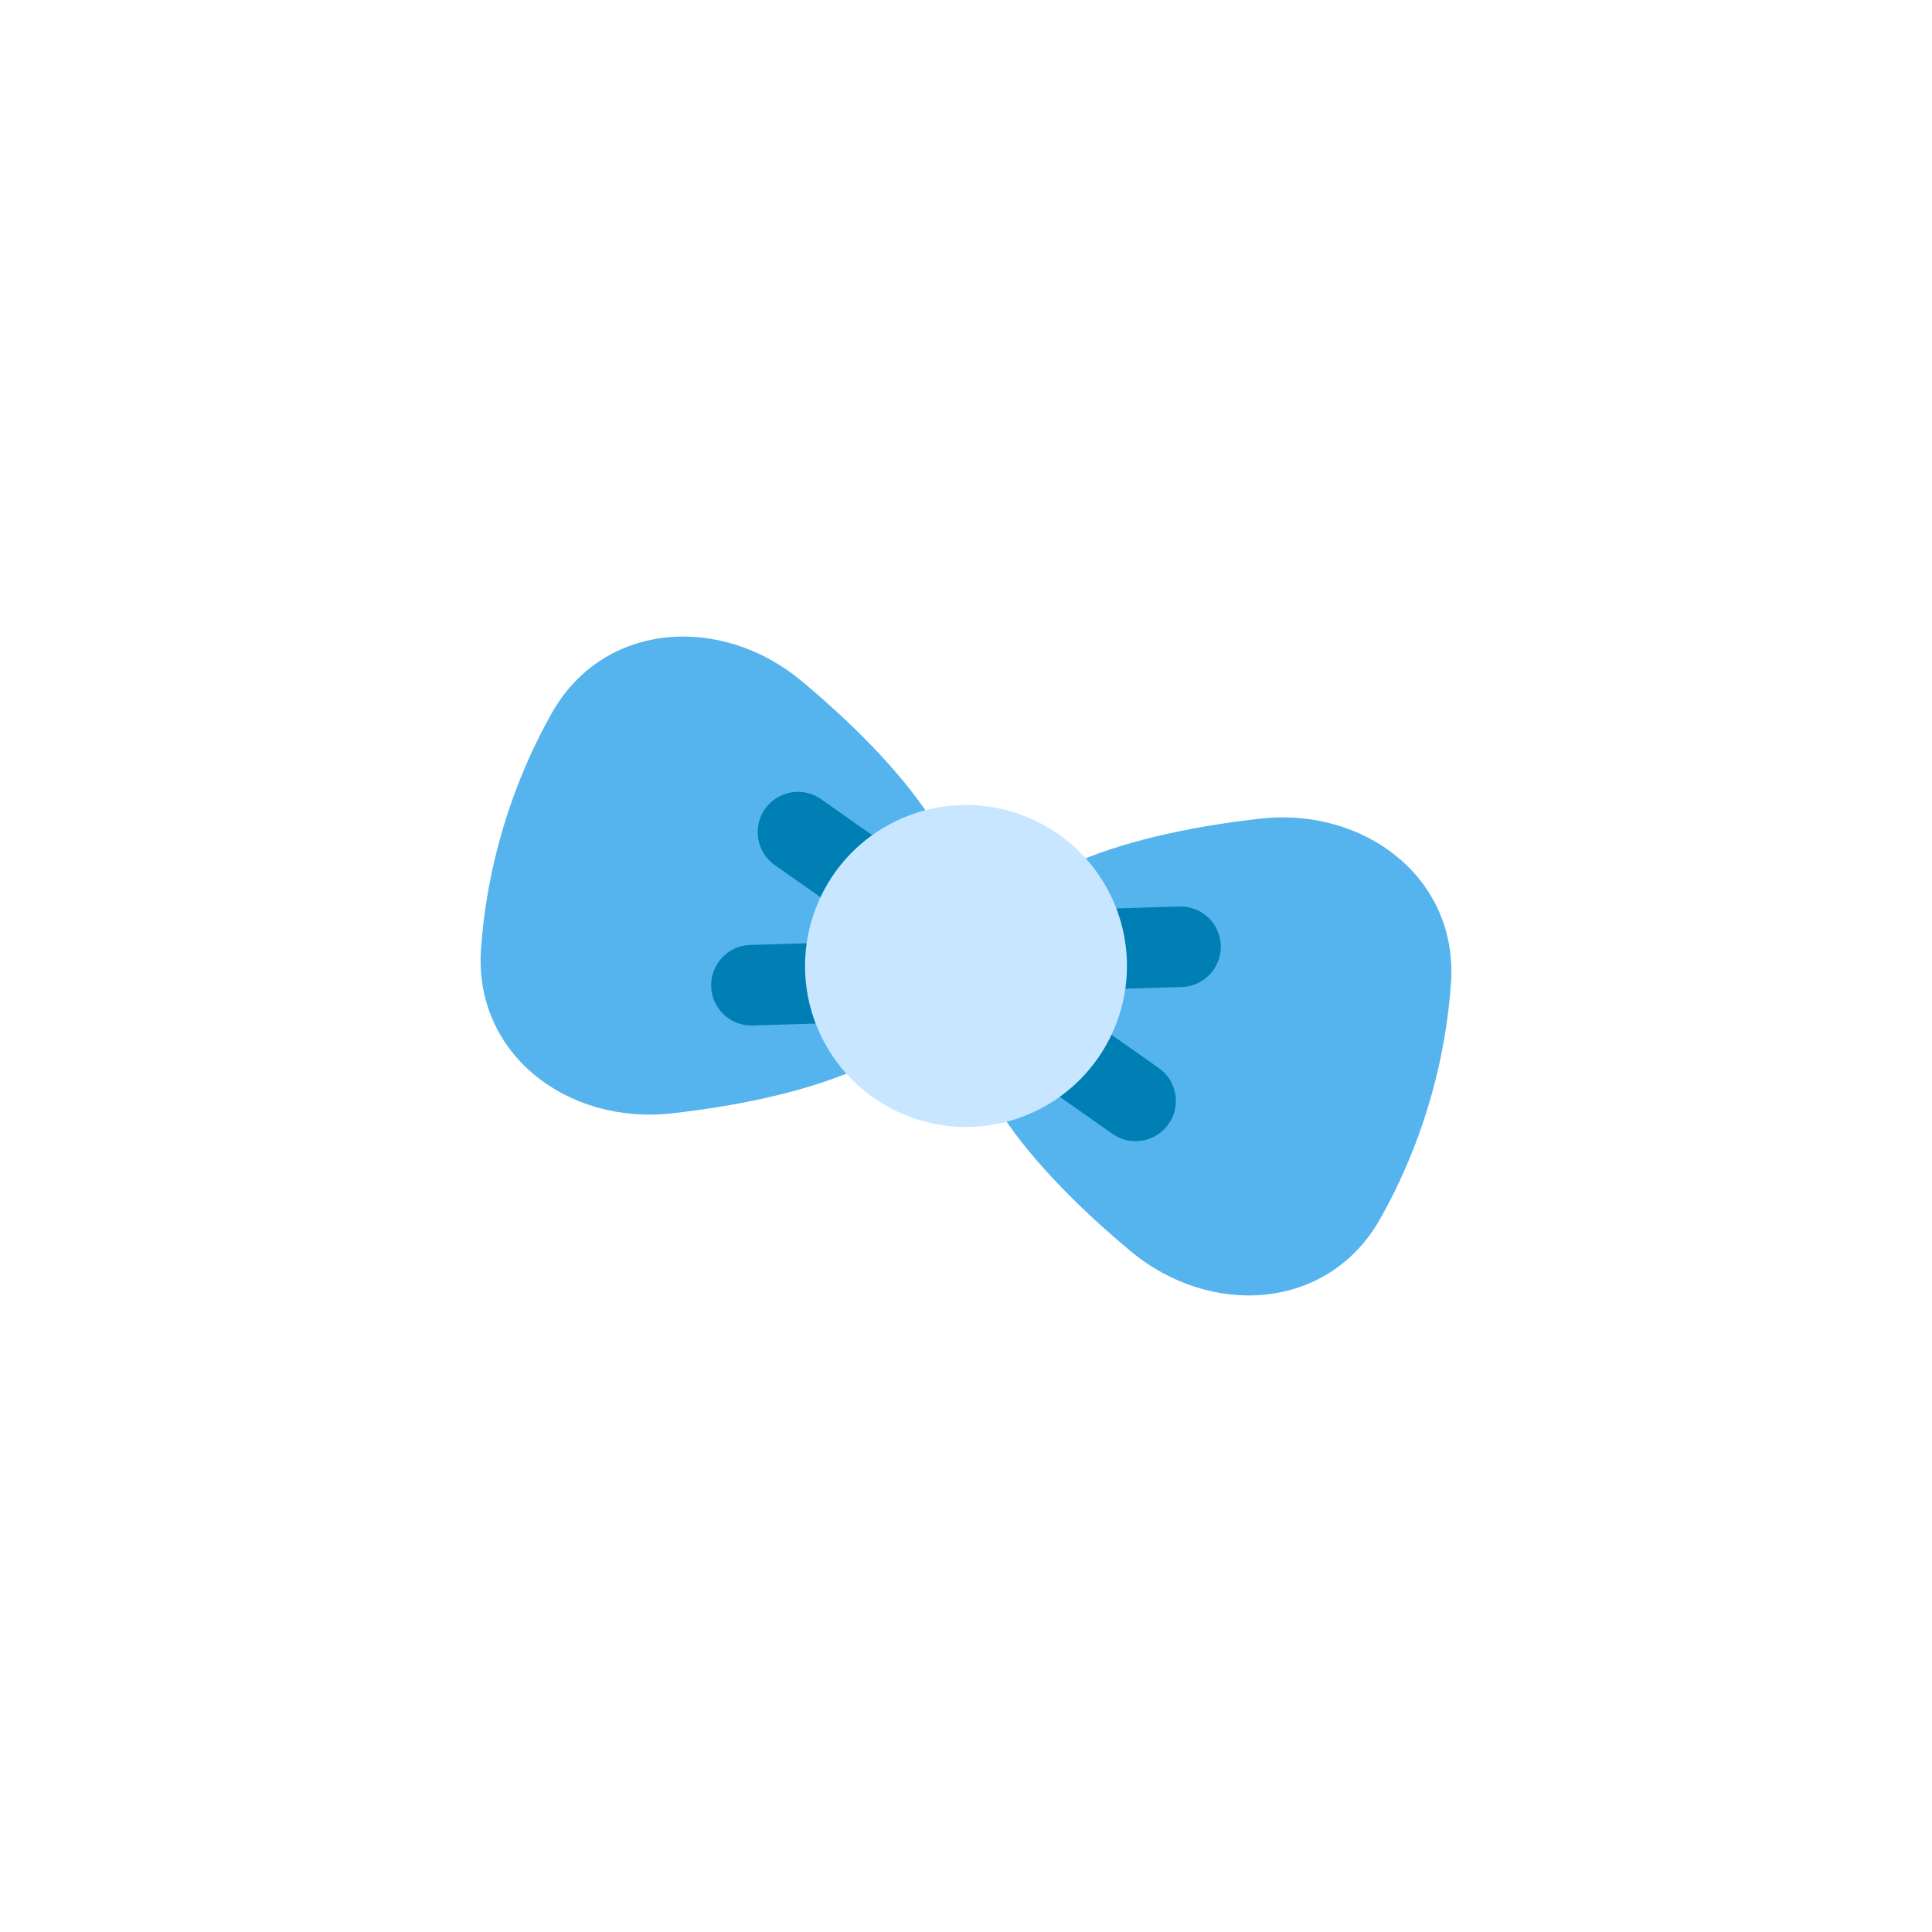
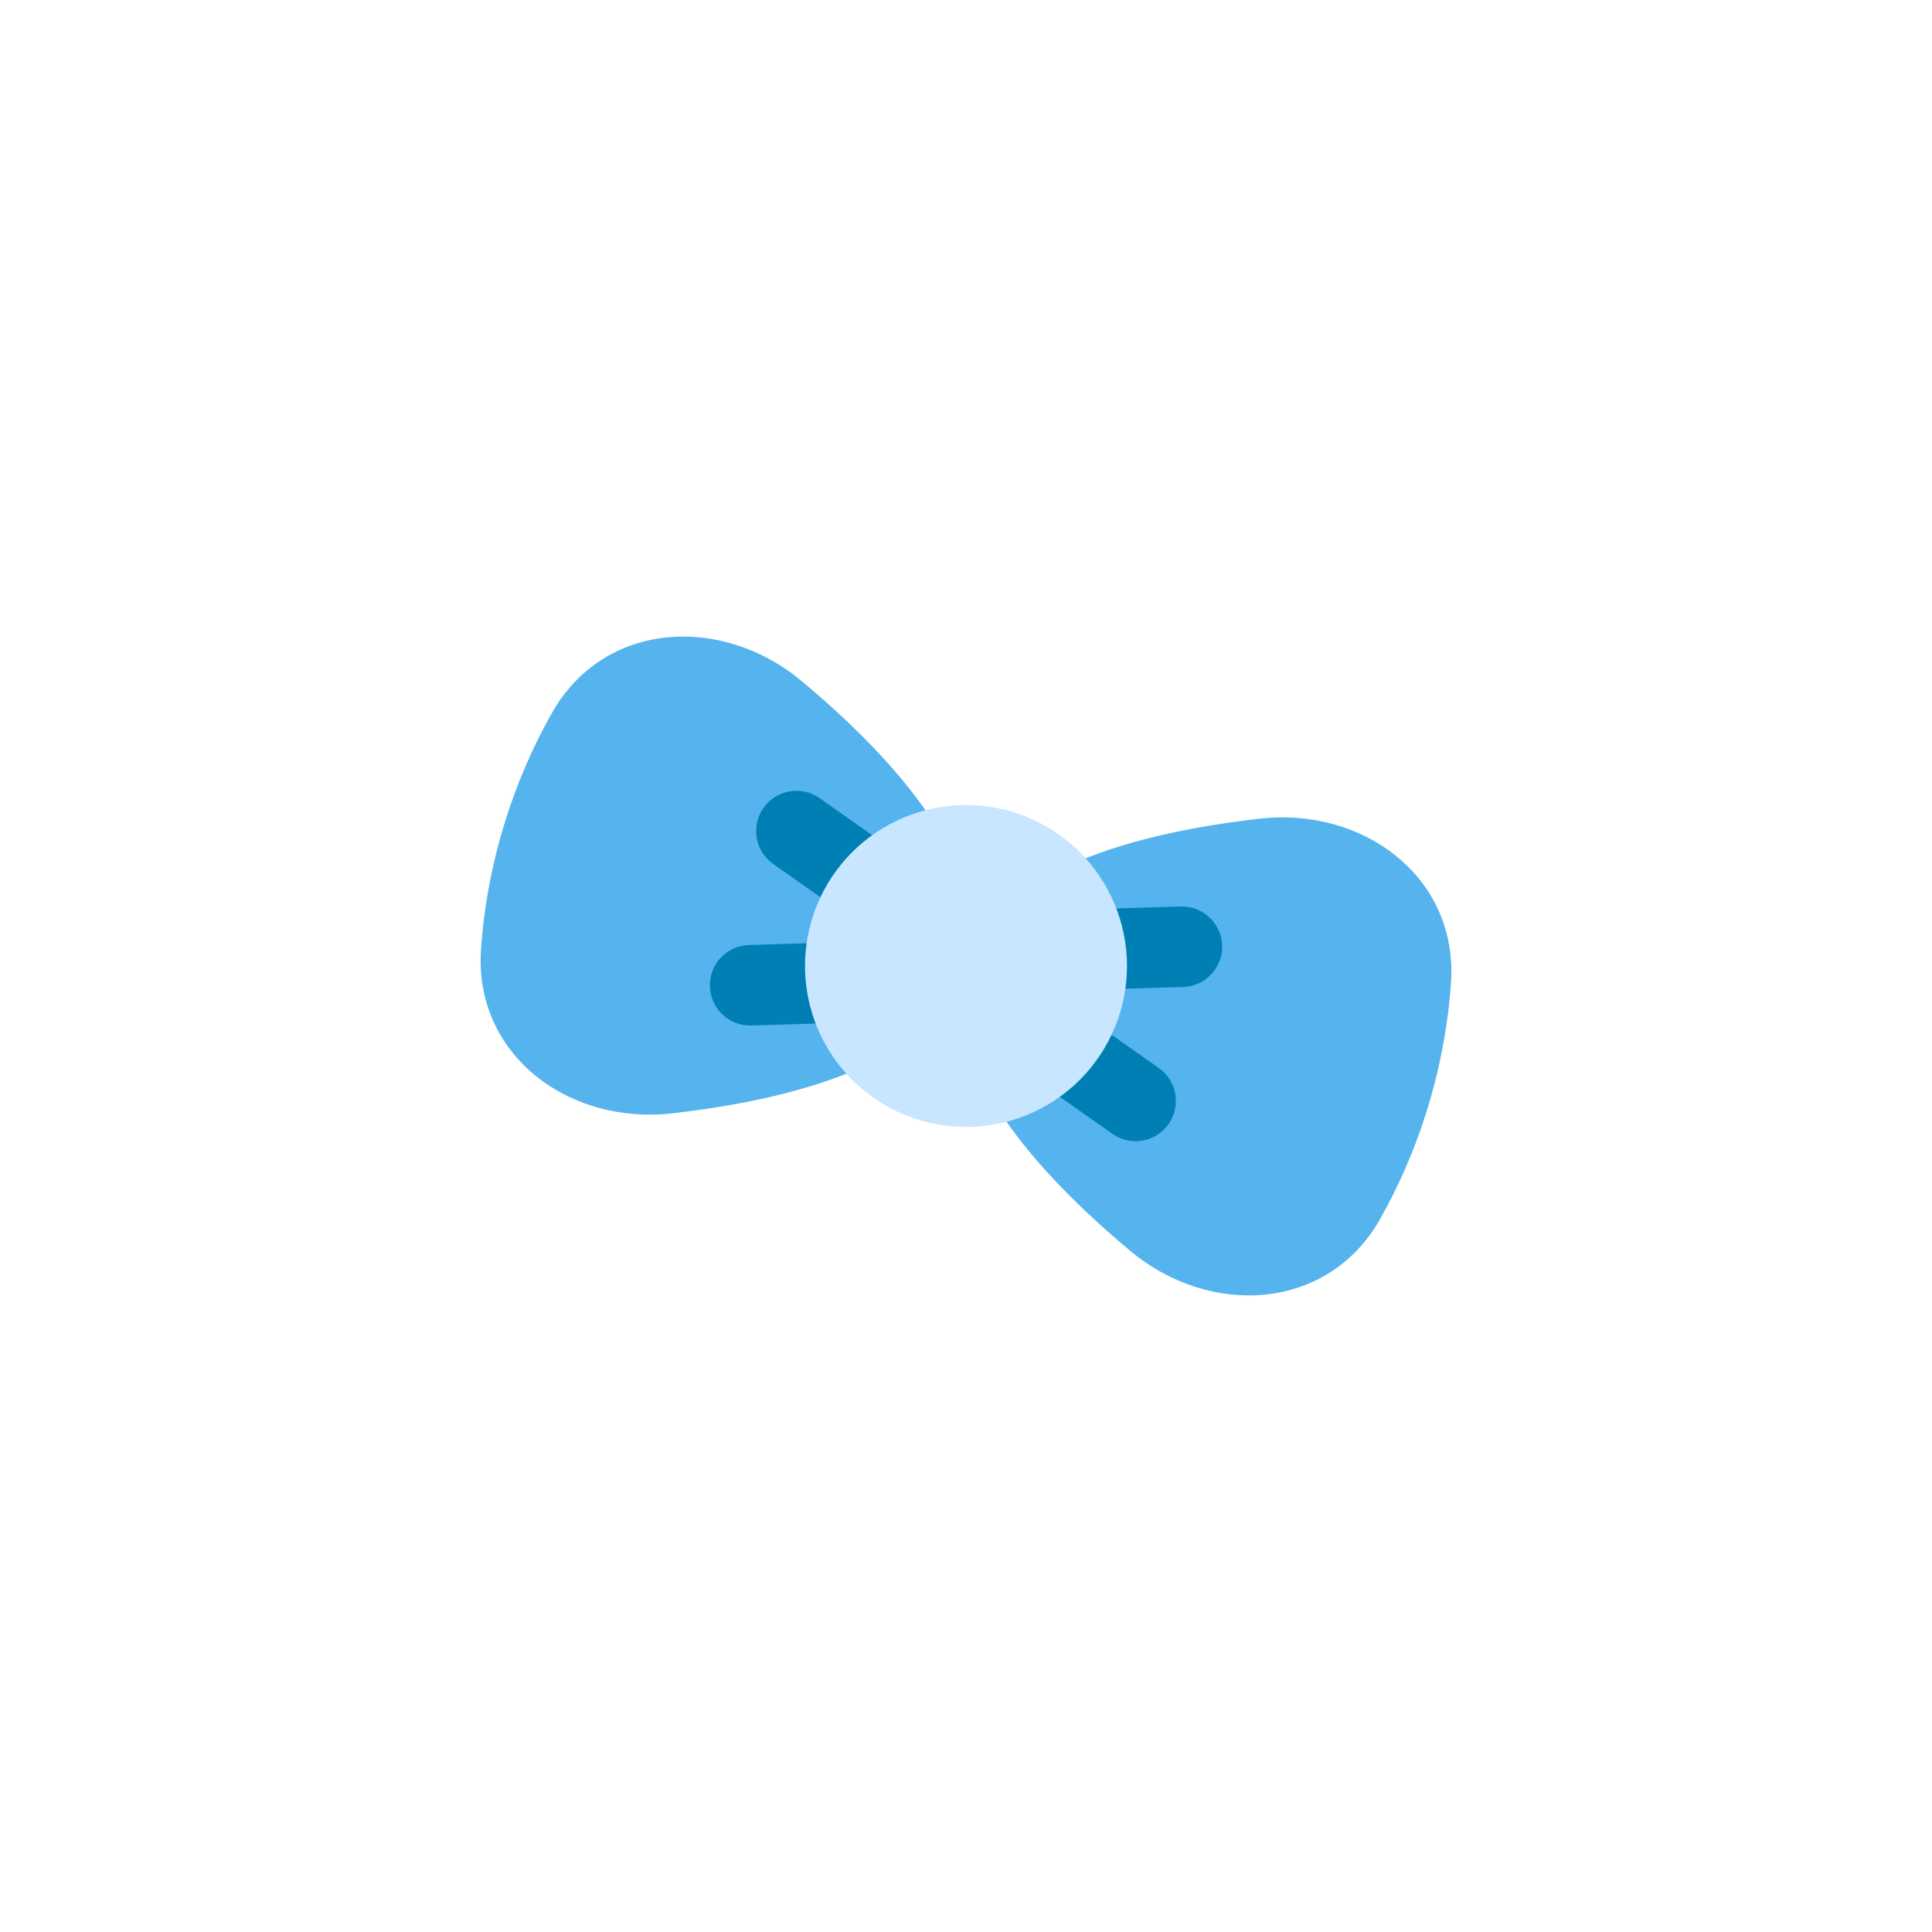
- <svg xmlns="http://www.w3.org/2000/svg" width="48" height="48">
-   <path fill="#55b4ed" d="M16.7 27.66c2.995-.34 6.578-1.255 7.3-3.66-.722 2.405 1.765 5.142 4.078 7.075 2 1.674 4.922 1.488 6.208-.786.451-.796.878-1.74 1.208-2.84.33-1.1.494-2.122.556-3.035.178-2.607-2.159-4.37-4.75-4.074-2.995.34-6.578 1.255-7.3 3.66.722-2.405-1.765-5.142-4.078-7.075-2-1.674-4.922-1.488-6.21.786-.45.796-.876 1.74-1.206 2.84-.33 1.1-.494 2.122-.556 3.035-.178 2.607 2.159 4.37 4.75 4.074Z" />
-   <path fill="#007fb4" d="M18.606 23.479a1.001 1.001 0 0 0 .06 2l3.16-.096a1.001 1.001 0 0 0 .28-1.951 1 1 0 0 0 .841-1.783l-2.586-1.82a1.001 1.001 0 0 0-1.15 1.636l2.585 1.82c.084.059.174.104.266.134a1.003 1.003 0 0 0-.295-.036l-3.16.096Zm10.426 4.45a1.001 1.001 0 0 0-.242-1.394l-2.586-1.82a1.003 1.003 0 0 0-.266-.134c.093.026.193.039.295.036l3.16-.096a1.001 1.001 0 0 0-.059-2l-3.16.096a1.001 1.001 0 0 0-.28 1.951 1 1 0 0 0-.841 1.783l2.586 1.82a1.001 1.001 0 0 0 1.393-.243Z" />
-   <path fill="#c8e6ff" d="M22.85 27.831a4.001 4.001 0 0 0 4.672-5.727 4.001 4.001 0 0 0-5.419-1.626 4.003 4.003 0 0 0-1.625 5.417 4.002 4.002 0 0 0 2.372 1.936Z" />
-   <path fill="none" d="M24 20.04a3.961 3.961 0 0 0-2.8 6.76 3.961 3.961 0 0 0 5.6 0 3.961 3.961 0 0 0 0-5.6 3.961 3.961 0 0 0-2.8-1.16Z" />
+ <svg xmlns="http://www.w3.org/2000/svg" viewBox="0 0 48 48" id="bowtie" width="48px" height="48px">
+   <g id="rotation" transform="rotate(-163.295 24 24)">
+     <path id="bow" d="M 29.939 18.396 C 27.169 19.582 24 21.489 24 24 C 24 21.489 20.831 19.582 18.061 18.396 C 15.663 17.369 12.918 18.385 12.34 20.933 C 12.137 21.825 12 22.852 12 24 C 12 25.148 12.137 26.175 12.34 27.067 C 12.918 29.615 15.663 30.631 18.061 29.604 C 20.831 28.418 24 26.511 24 24 C 24 26.511 27.169 28.418 29.939 29.604 C 32.337 30.631 35.082 29.615 35.66 27.067 C 35.863 26.175 36 25.148 36 24 C 36 22.852 35.863 21.825 35.66 20.933 C 35.082 18.385 32.337 17.369 29.939 18.396 Z" fill="#55b4ed" stroke-width="1" />
+     <path id="shadow" d="M 29.316 22.949 C 29.84 22.774 30.123 22.208 29.948 21.684 C 29.774 21.16 29.207 20.877 28.684 21.051 L 25.684 22.051 C 25.16 22.226 24.877 22.792 25.051 23.316 C 25.188 23.727 25.567 23.99 25.977 24 C 25.567 24.01 25.188 24.273 25.051 24.684 C 24.877 25.208 25.16 25.774 25.684 25.949 L 28.684 26.949 C 29.207 27.123 29.774 26.84 29.948 26.316 C 30.123 25.792 29.84 25.226 29.316 25.051 L 26.316 24.051 C 26.219 24.019 26.12 24.002 26.023 24 C 26.12 23.998 26.219 23.981 26.316 23.949 L 29.316 22.949 Z M 18.051 21.684 C 17.877 22.208 18.16 22.774 18.684 22.949 L 21.684 23.949 C 21.781 23.981 21.879 23.998 21.977 24 C 21.879 24.002 21.781 24.019 21.684 24.051 L 18.684 25.051 C 18.16 25.226 17.877 25.792 18.051 26.316 C 18.226 26.84 18.792 27.123 19.316 26.949 L 22.316 25.949 C 22.84 25.774 23.123 25.208 22.948 24.684 C 22.811 24.273 22.433 24.01 22.023 24 C 22.433 23.99 22.811 23.727 22.948 23.316 C 23.123 22.792 22.84 22.226 22.316 22.051 L 19.316 21.051 C 18.792 20.877 18.226 21.16 18.051 21.684 Z" fill="#007fb4" stroke-width="1" />
+     <g id="dot_scale">
+       <path id="dot" d="M 24 20 C 22.94 20 21.921 20.422 21.172 21.172 C 20.422 21.921 20 22.94 20 24 C 20 25.06 20.422 26.079 21.172 26.828 C 21.921 27.578 22.94 28 24 28 C 25.06 28 26.079 27.578 26.828 26.828 C 27.578 26.079 28 25.06 28 24 C 28 22.94 27.578 21.921 26.828 21.172 C 26.079 20.422 25.06 20 24 20 Z" fill="#c8e6ff" stroke-width="1" />
+     </g>
+   </g>
</svg>
